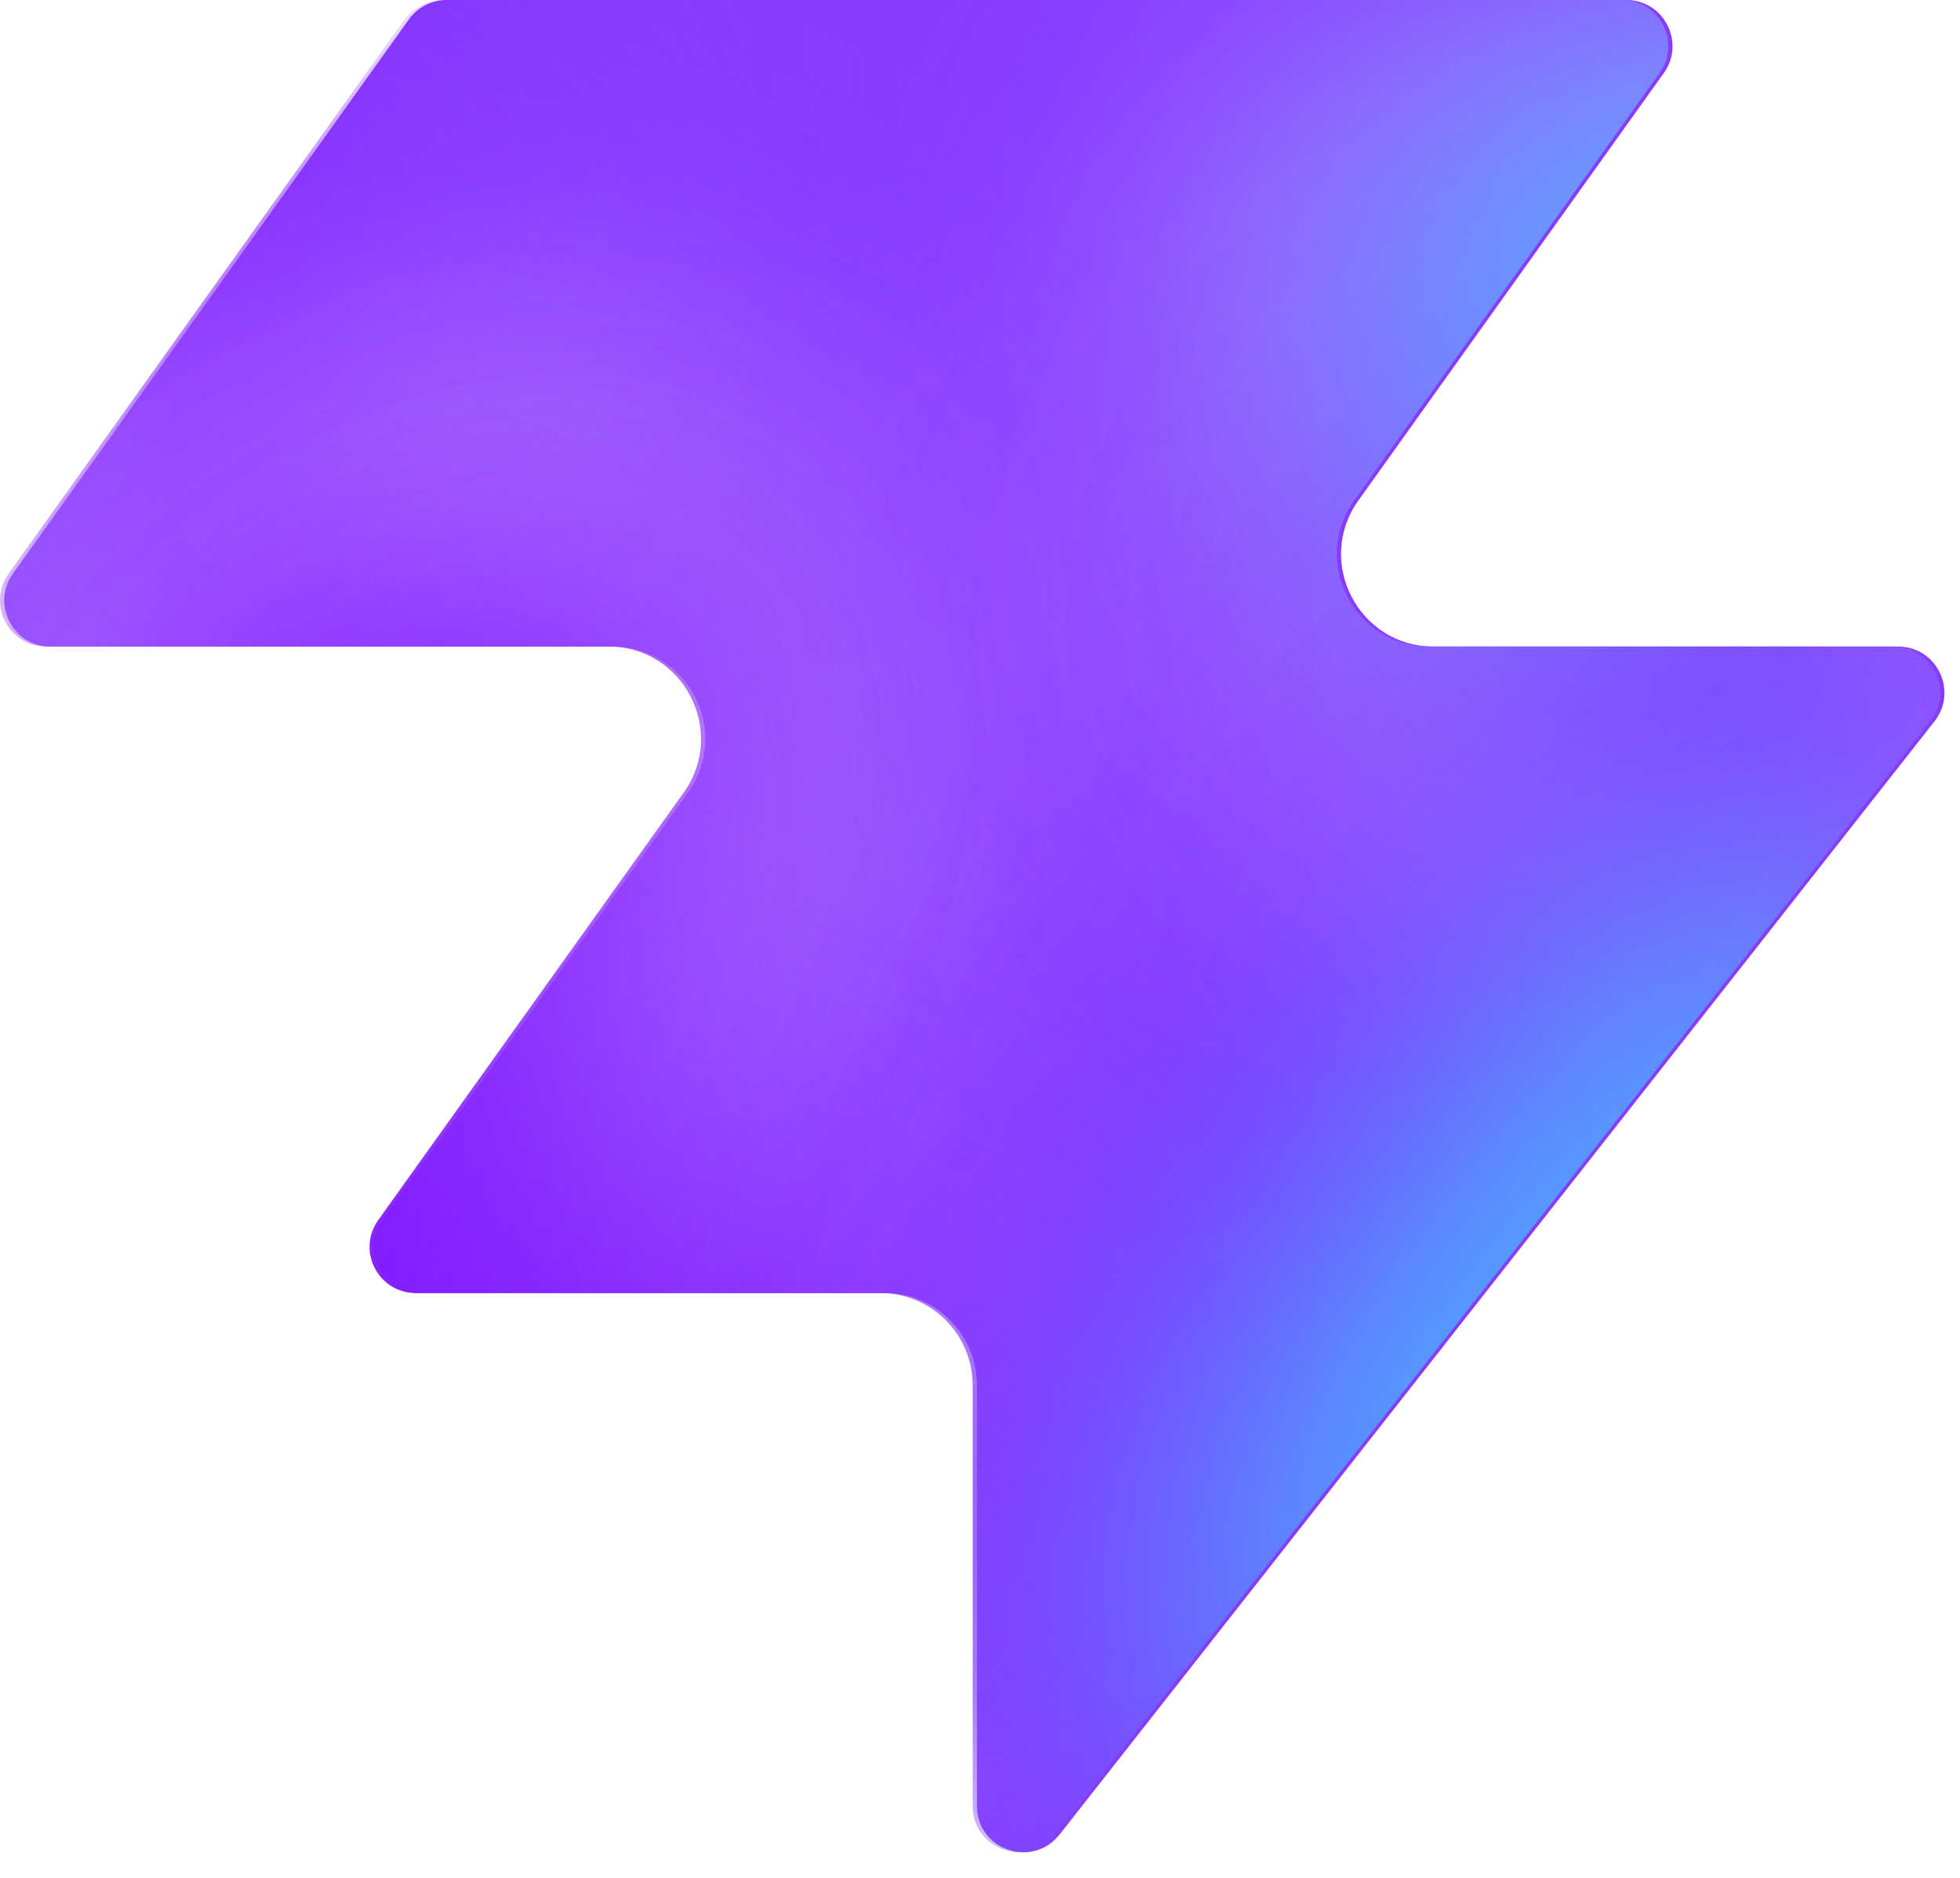
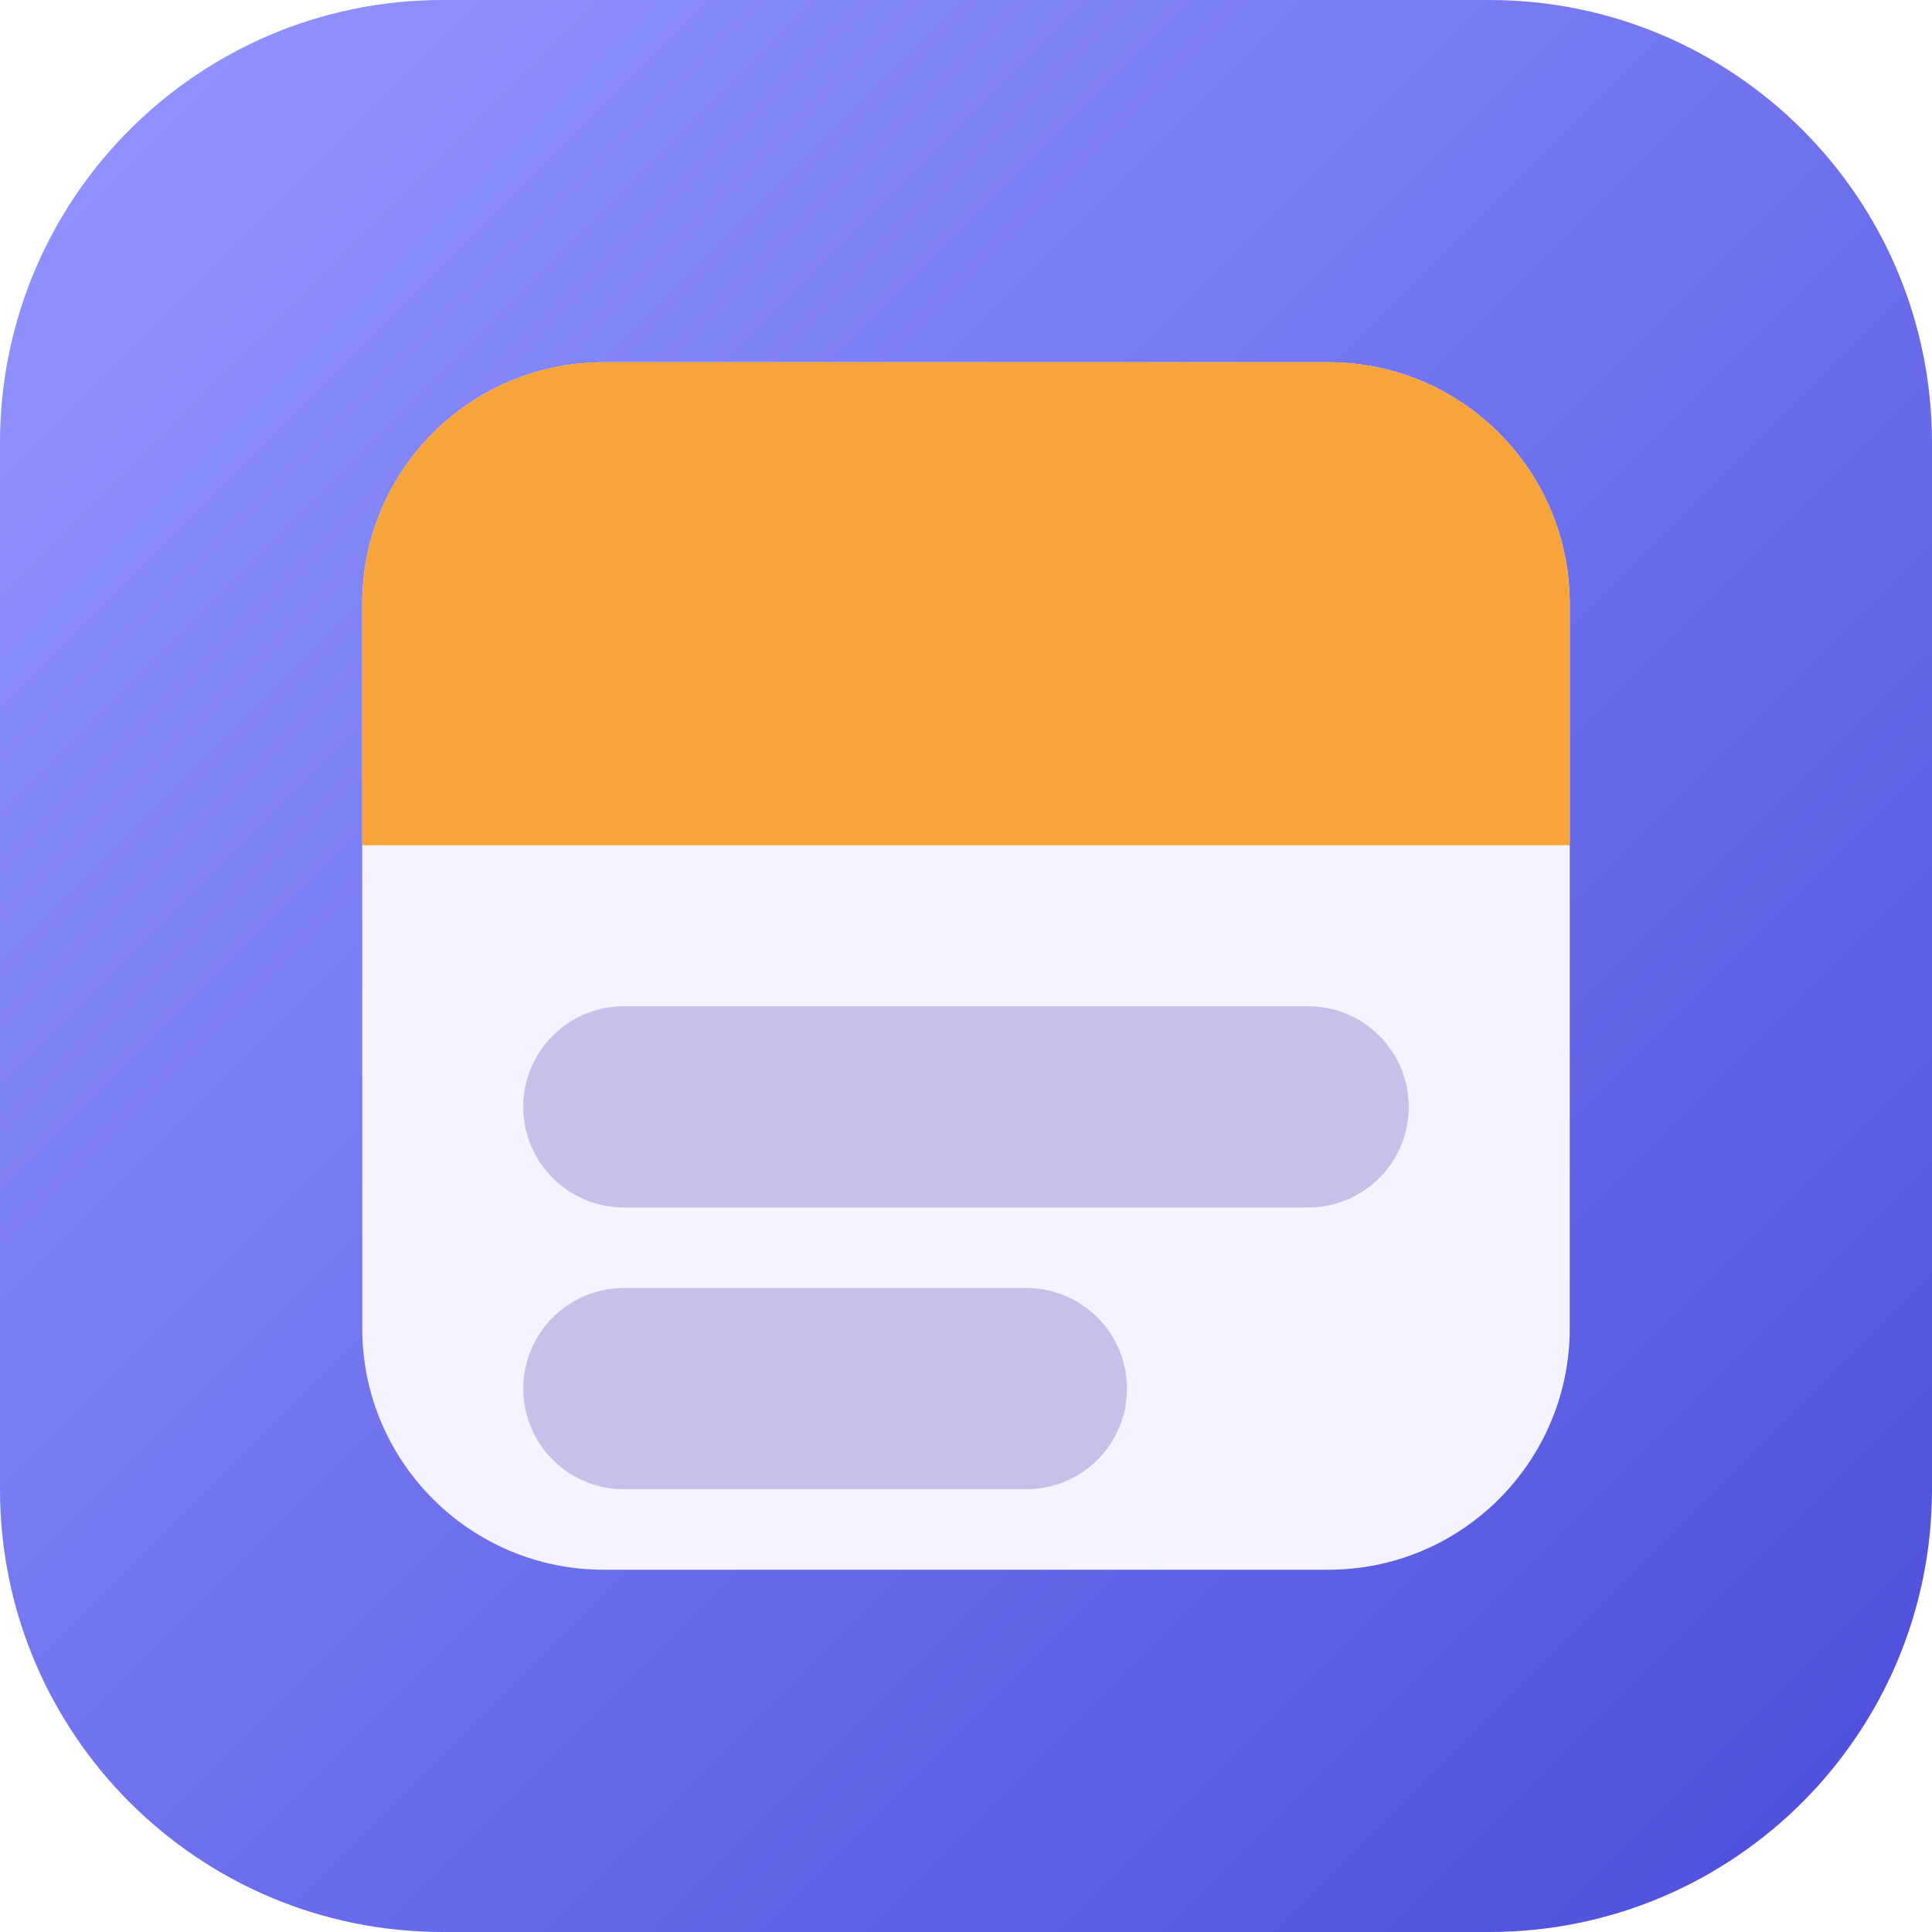
- <svg xmlns="http://www.w3.org/2000/svg" width="48" height="46" fill="none" viewBox="0 0 48 46">
-   <path fill="#863bff" d="M25.946 44.938c-.664.845-2.021.375-2.021-.698V33.937a2.26 2.26 0 0 0-2.262-2.262H10.287c-.92 0-1.456-1.04-.92-1.788l7.48-10.471c1.07-1.497 0-3.578-1.842-3.578H1.237c-.92 0-1.456-1.04-.92-1.788L10.013.474c.214-.297.556-.474.92-.474h28.894c.92 0 1.456 1.04.92 1.788l-7.48 10.471c-1.07 1.498 0 3.579 1.842 3.579h11.377c.943 0 1.473 1.088.89 1.83L25.947 44.94z" style="fill:#863bff;fill:color(display-p3 .525 .23 1);fill-opacity:1" />
-   <mask id="a" width="48" height="46" x="0" y="0" maskUnits="userSpaceOnUse" style="mask-type:alpha">
-     <path fill="#000" d="M25.842 44.938c-.664.844-2.021.375-2.021-.698V33.937a2.26 2.26 0 0 0-2.262-2.262H10.183c-.92 0-1.456-1.04-.92-1.788l7.48-10.471c1.07-1.498 0-3.579-1.842-3.579H1.133c-.92 0-1.456-1.04-.92-1.787L9.91.473c.214-.297.556-.474.92-.474h28.894c.92 0 1.456 1.04.92 1.788l-7.48 10.471c-1.07 1.498 0 3.578 1.842 3.578h11.377c.943 0 1.473 1.088.89 1.832L25.843 44.94z" style="fill:#000;fill-opacity:1" />
-   </mask>
-   <g mask="url(#a)">
-     <g filter="url(#b)">
-       <ellipse cx="5.508" cy="14.704" fill="#ede6ff" rx="5.508" ry="14.704" style="fill:#ede6ff;fill:color(display-p3 .927 .903 1);fill-opacity:1" transform="matrix(.00324 1 1 -.00324 -4.47 31.516)" />
-     </g>
-     <g filter="url(#c)">
-       <ellipse cx="10.399" cy="29.851" fill="#ede6ff" rx="10.399" ry="29.851" style="fill:#ede6ff;fill:color(display-p3 .927 .903 1);fill-opacity:1" transform="matrix(.00324 1 1 -.00324 -39.328 7.883)" />
-     </g>
-     <g filter="url(#d)">
-       <ellipse cx="5.508" cy="30.487" fill="#7e14ff" rx="5.508" ry="30.487" style="fill:#7e14ff;fill:color(display-p3 .492 .077 1);fill-opacity:1" transform="rotate(89.814 -25.913 -14.639)scale(1 -1)" />
-     </g>
-     <g filter="url(#e)">
-       <ellipse cx="5.508" cy="30.599" fill="#7e14ff" rx="5.508" ry="30.599" style="fill:#7e14ff;fill:color(display-p3 .492 .077 1);fill-opacity:1" transform="rotate(89.814 -32.644 -3.334)scale(1 -1)" />
-     </g>
-     <g filter="url(#f)">
-       <ellipse cx="5.508" cy="30.599" fill="#7e14ff" rx="5.508" ry="30.599" style="fill:#7e14ff;fill:color(display-p3 .492 .077 1);fill-opacity:1" transform="matrix(.00324 1 1 -.00324 -34.34 30.47)" />
-     </g>
-     <g filter="url(#g)">
-       <ellipse cx="14.072" cy="22.078" fill="#ede6ff" rx="14.072" ry="22.078" style="fill:#ede6ff;fill:color(display-p3 .927 .903 1);fill-opacity:1" transform="rotate(93.35 24.506 48.493)scale(-1 1)" />
-     </g>
-     <g filter="url(#h)">
-       <ellipse cx="3.47" cy="21.501" fill="#7e14ff" rx="3.47" ry="21.501" style="fill:#7e14ff;fill:color(display-p3 .492 .077 1);fill-opacity:1" transform="rotate(89.009 28.708 47.59)scale(-1 1)" />
-     </g>
-     <g filter="url(#i)">
-       <ellipse cx="3.47" cy="21.501" fill="#7e14ff" rx="3.47" ry="21.501" style="fill:#7e14ff;fill:color(display-p3 .492 .077 1);fill-opacity:1" transform="rotate(89.009 28.708 47.59)scale(-1 1)" />
-     </g>
-     <g filter="url(#j)">
-       <ellipse cx=".387" cy="8.972" fill="#7e14ff" rx="4.407" ry="29.108" style="fill:#7e14ff;fill:color(display-p3 .492 .077 1);fill-opacity:1" transform="rotate(39.51 .387 8.972)" />
-     </g>
-     <g filter="url(#k)">
-       <ellipse cx="47.523" cy="-6.092" fill="#7e14ff" rx="4.407" ry="29.108" style="fill:#7e14ff;fill:color(display-p3 .492 .077 1);fill-opacity:1" transform="rotate(37.892 47.523 -6.092)" />
-     </g>
-     <g filter="url(#l)">
-       <ellipse cx="41.412" cy="6.333" fill="#47bfff" rx="5.971" ry="9.665" style="fill:#47bfff;fill:color(display-p3 .28 .748 1);fill-opacity:1" transform="rotate(37.892 41.412 6.333)" />
-     </g>
-     <g filter="url(#m)">
-       <ellipse cx="-1.879" cy="38.332" fill="#7e14ff" rx="4.407" ry="29.108" style="fill:#7e14ff;fill:color(display-p3 .492 .077 1);fill-opacity:1" transform="rotate(37.892 -1.88 38.332)" />
-     </g>
-     <g filter="url(#n)">
-       <ellipse cx="-1.879" cy="38.332" fill="#7e14ff" rx="4.407" ry="29.108" style="fill:#7e14ff;fill:color(display-p3 .492 .077 1);fill-opacity:1" transform="rotate(37.892 -1.88 38.332)" />
-     </g>
-     <g filter="url(#o)">
-       <ellipse cx="35.651" cy="29.907" fill="#7e14ff" rx="4.407" ry="29.108" style="fill:#7e14ff;fill:color(display-p3 .492 .077 1);fill-opacity:1" transform="rotate(37.892 35.651 29.907)" />
-     </g>
-     <g filter="url(#p)">
-       <ellipse cx="38.418" cy="32.4" fill="#47bfff" rx="5.971" ry="15.297" style="fill:#47bfff;fill:color(display-p3 .28 .748 1);fill-opacity:1" transform="rotate(37.892 38.418 32.4)" />
-     </g>
+ <svg xmlns="http://www.w3.org/2000/svg" viewBox="0 0 48 48" width="48" height="48">
+   <defs>
+     <linearGradient id="bg" x1="0" y1="0" x2="48" y2="48" gradientUnits="userSpaceOnUse">
+       <stop offset="0" stop-color="#9497ff" />
+       <stop offset="1" stop-color="#4b4ddb" />
+     </linearGradient>
+     <clipPath id="card">
+       <rect x="9" y="9" width="30" height="30" rx="6" />
+     </clipPath>
+   </defs>
+   <rect width="48" height="48" rx="11" fill="url(#bg)" />
+   <g clip-path="url(#card)">
+     <rect x="9" y="9" width="30" height="30" fill="#f5f3ff" />
+     <rect x="9" y="9" width="30" height="12" fill="#f7a53b" />
+     <rect x="13" y="25" width="22" height="5" rx="2.5" fill="#c6c1e9" />
+     <rect x="13" y="32" width="15" height="5" rx="2.5" fill="#c6c1e9" />
  </g>
-   <defs>
-     <filter id="b" width="60.045" height="41.654" x="-19.77" y="16.149" color-interpolation-filters="sRGB" filterUnits="userSpaceOnUse">
-       <feFlood flood-opacity="0" result="BackgroundImageFix" />
-       <feBlend in="SourceGraphic" in2="BackgroundImageFix" result="shape" />
-       <feGaussianBlur result="effect1_foregroundBlur_2002_17158" stdDeviation="7.659" />
-     </filter>
-     <filter id="c" width="90.34" height="51.437" x="-54.613" y="-7.533" color-interpolation-filters="sRGB" filterUnits="userSpaceOnUse">
-       <feFlood flood-opacity="0" result="BackgroundImageFix" />
-       <feBlend in="SourceGraphic" in2="BackgroundImageFix" result="shape" />
-       <feGaussianBlur result="effect1_foregroundBlur_2002_17158" stdDeviation="7.659" />
-     </filter>
-     <filter id="d" width="79.355" height="29.4" x="-49.64" y="2.03" color-interpolation-filters="sRGB" filterUnits="userSpaceOnUse">
-       <feFlood flood-opacity="0" result="BackgroundImageFix" />
-       <feBlend in="SourceGraphic" in2="BackgroundImageFix" result="shape" />
-       <feGaussianBlur result="effect1_foregroundBlur_2002_17158" stdDeviation="4.596" />
-     </filter>
-     <filter id="e" width="79.579" height="29.4" x="-45.045" y="20.029" color-interpolation-filters="sRGB" filterUnits="userSpaceOnUse">
-       <feFlood flood-opacity="0" result="BackgroundImageFix" />
-       <feBlend in="SourceGraphic" in2="BackgroundImageFix" result="shape" />
-       <feGaussianBlur result="effect1_foregroundBlur_2002_17158" stdDeviation="4.596" />
-     </filter>
-     <filter id="f" width="79.579" height="29.4" x="-43.513" y="21.178" color-interpolation-filters="sRGB" filterUnits="userSpaceOnUse">
-       <feFlood flood-opacity="0" result="BackgroundImageFix" />
-       <feBlend in="SourceGraphic" in2="BackgroundImageFix" result="shape" />
-       <feGaussianBlur result="effect1_foregroundBlur_2002_17158" stdDeviation="4.596" />
-     </filter>
-     <filter id="g" width="74.749" height="58.852" x="15.756" y="-17.901" color-interpolation-filters="sRGB" filterUnits="userSpaceOnUse">
-       <feFlood flood-opacity="0" result="BackgroundImageFix" />
-       <feBlend in="SourceGraphic" in2="BackgroundImageFix" result="shape" />
-       <feGaussianBlur result="effect1_foregroundBlur_2002_17158" stdDeviation="7.659" />
-     </filter>
-     <filter id="h" width="61.377" height="25.362" x="23.548" y="2.284" color-interpolation-filters="sRGB" filterUnits="userSpaceOnUse">
-       <feFlood flood-opacity="0" result="BackgroundImageFix" />
-       <feBlend in="SourceGraphic" in2="BackgroundImageFix" result="shape" />
-       <feGaussianBlur result="effect1_foregroundBlur_2002_17158" stdDeviation="4.596" />
-     </filter>
-     <filter id="i" width="61.377" height="25.362" x="23.548" y="2.284" color-interpolation-filters="sRGB" filterUnits="userSpaceOnUse">
-       <feFlood flood-opacity="0" result="BackgroundImageFix" />
-       <feBlend in="SourceGraphic" in2="BackgroundImageFix" result="shape" />
-       <feGaussianBlur result="effect1_foregroundBlur_2002_17158" stdDeviation="4.596" />
-     </filter>
-     <filter id="j" width="56.045" height="63.649" x="-27.636" y="-22.853" color-interpolation-filters="sRGB" filterUnits="userSpaceOnUse">
-       <feFlood flood-opacity="0" result="BackgroundImageFix" />
-       <feBlend in="SourceGraphic" in2="BackgroundImageFix" result="shape" />
-       <feGaussianBlur result="effect1_foregroundBlur_2002_17158" stdDeviation="4.596" />
-     </filter>
-     <filter id="k" width="54.814" height="64.646" x="20.116" y="-38.415" color-interpolation-filters="sRGB" filterUnits="userSpaceOnUse">
-       <feFlood flood-opacity="0" result="BackgroundImageFix" />
-       <feBlend in="SourceGraphic" in2="BackgroundImageFix" result="shape" />
-       <feGaussianBlur result="effect1_foregroundBlur_2002_17158" stdDeviation="4.596" />
-     </filter>
-     <filter id="l" width="33.541" height="35.313" x="24.641" y="-11.323" color-interpolation-filters="sRGB" filterUnits="userSpaceOnUse">
-       <feFlood flood-opacity="0" result="BackgroundImageFix" />
-       <feBlend in="SourceGraphic" in2="BackgroundImageFix" result="shape" />
-       <feGaussianBlur result="effect1_foregroundBlur_2002_17158" stdDeviation="4.596" />
-     </filter>
-     <filter id="m" width="54.814" height="64.646" x="-29.286" y="6.009" color-interpolation-filters="sRGB" filterUnits="userSpaceOnUse">
-       <feFlood flood-opacity="0" result="BackgroundImageFix" />
-       <feBlend in="SourceGraphic" in2="BackgroundImageFix" result="shape" />
-       <feGaussianBlur result="effect1_foregroundBlur_2002_17158" stdDeviation="4.596" />
-     </filter>
-     <filter id="n" width="54.814" height="64.646" x="-29.286" y="6.009" color-interpolation-filters="sRGB" filterUnits="userSpaceOnUse">
-       <feFlood flood-opacity="0" result="BackgroundImageFix" />
-       <feBlend in="SourceGraphic" in2="BackgroundImageFix" result="shape" />
-       <feGaussianBlur result="effect1_foregroundBlur_2002_17158" stdDeviation="4.596" />
-     </filter>
-     <filter id="o" width="54.814" height="64.646" x="8.244" y="-2.416" color-interpolation-filters="sRGB" filterUnits="userSpaceOnUse">
-       <feFlood flood-opacity="0" result="BackgroundImageFix" />
-       <feBlend in="SourceGraphic" in2="BackgroundImageFix" result="shape" />
-       <feGaussianBlur result="effect1_foregroundBlur_2002_17158" stdDeviation="4.596" />
-     </filter>
-     <filter id="p" width="39.409" height="43.623" x="18.713" y="10.588" color-interpolation-filters="sRGB" filterUnits="userSpaceOnUse">
-       <feFlood flood-opacity="0" result="BackgroundImageFix" />
-       <feBlend in="SourceGraphic" in2="BackgroundImageFix" result="shape" />
-       <feGaussianBlur result="effect1_foregroundBlur_2002_17158" stdDeviation="4.596" />
-     </filter>
-   </defs>
</svg>
